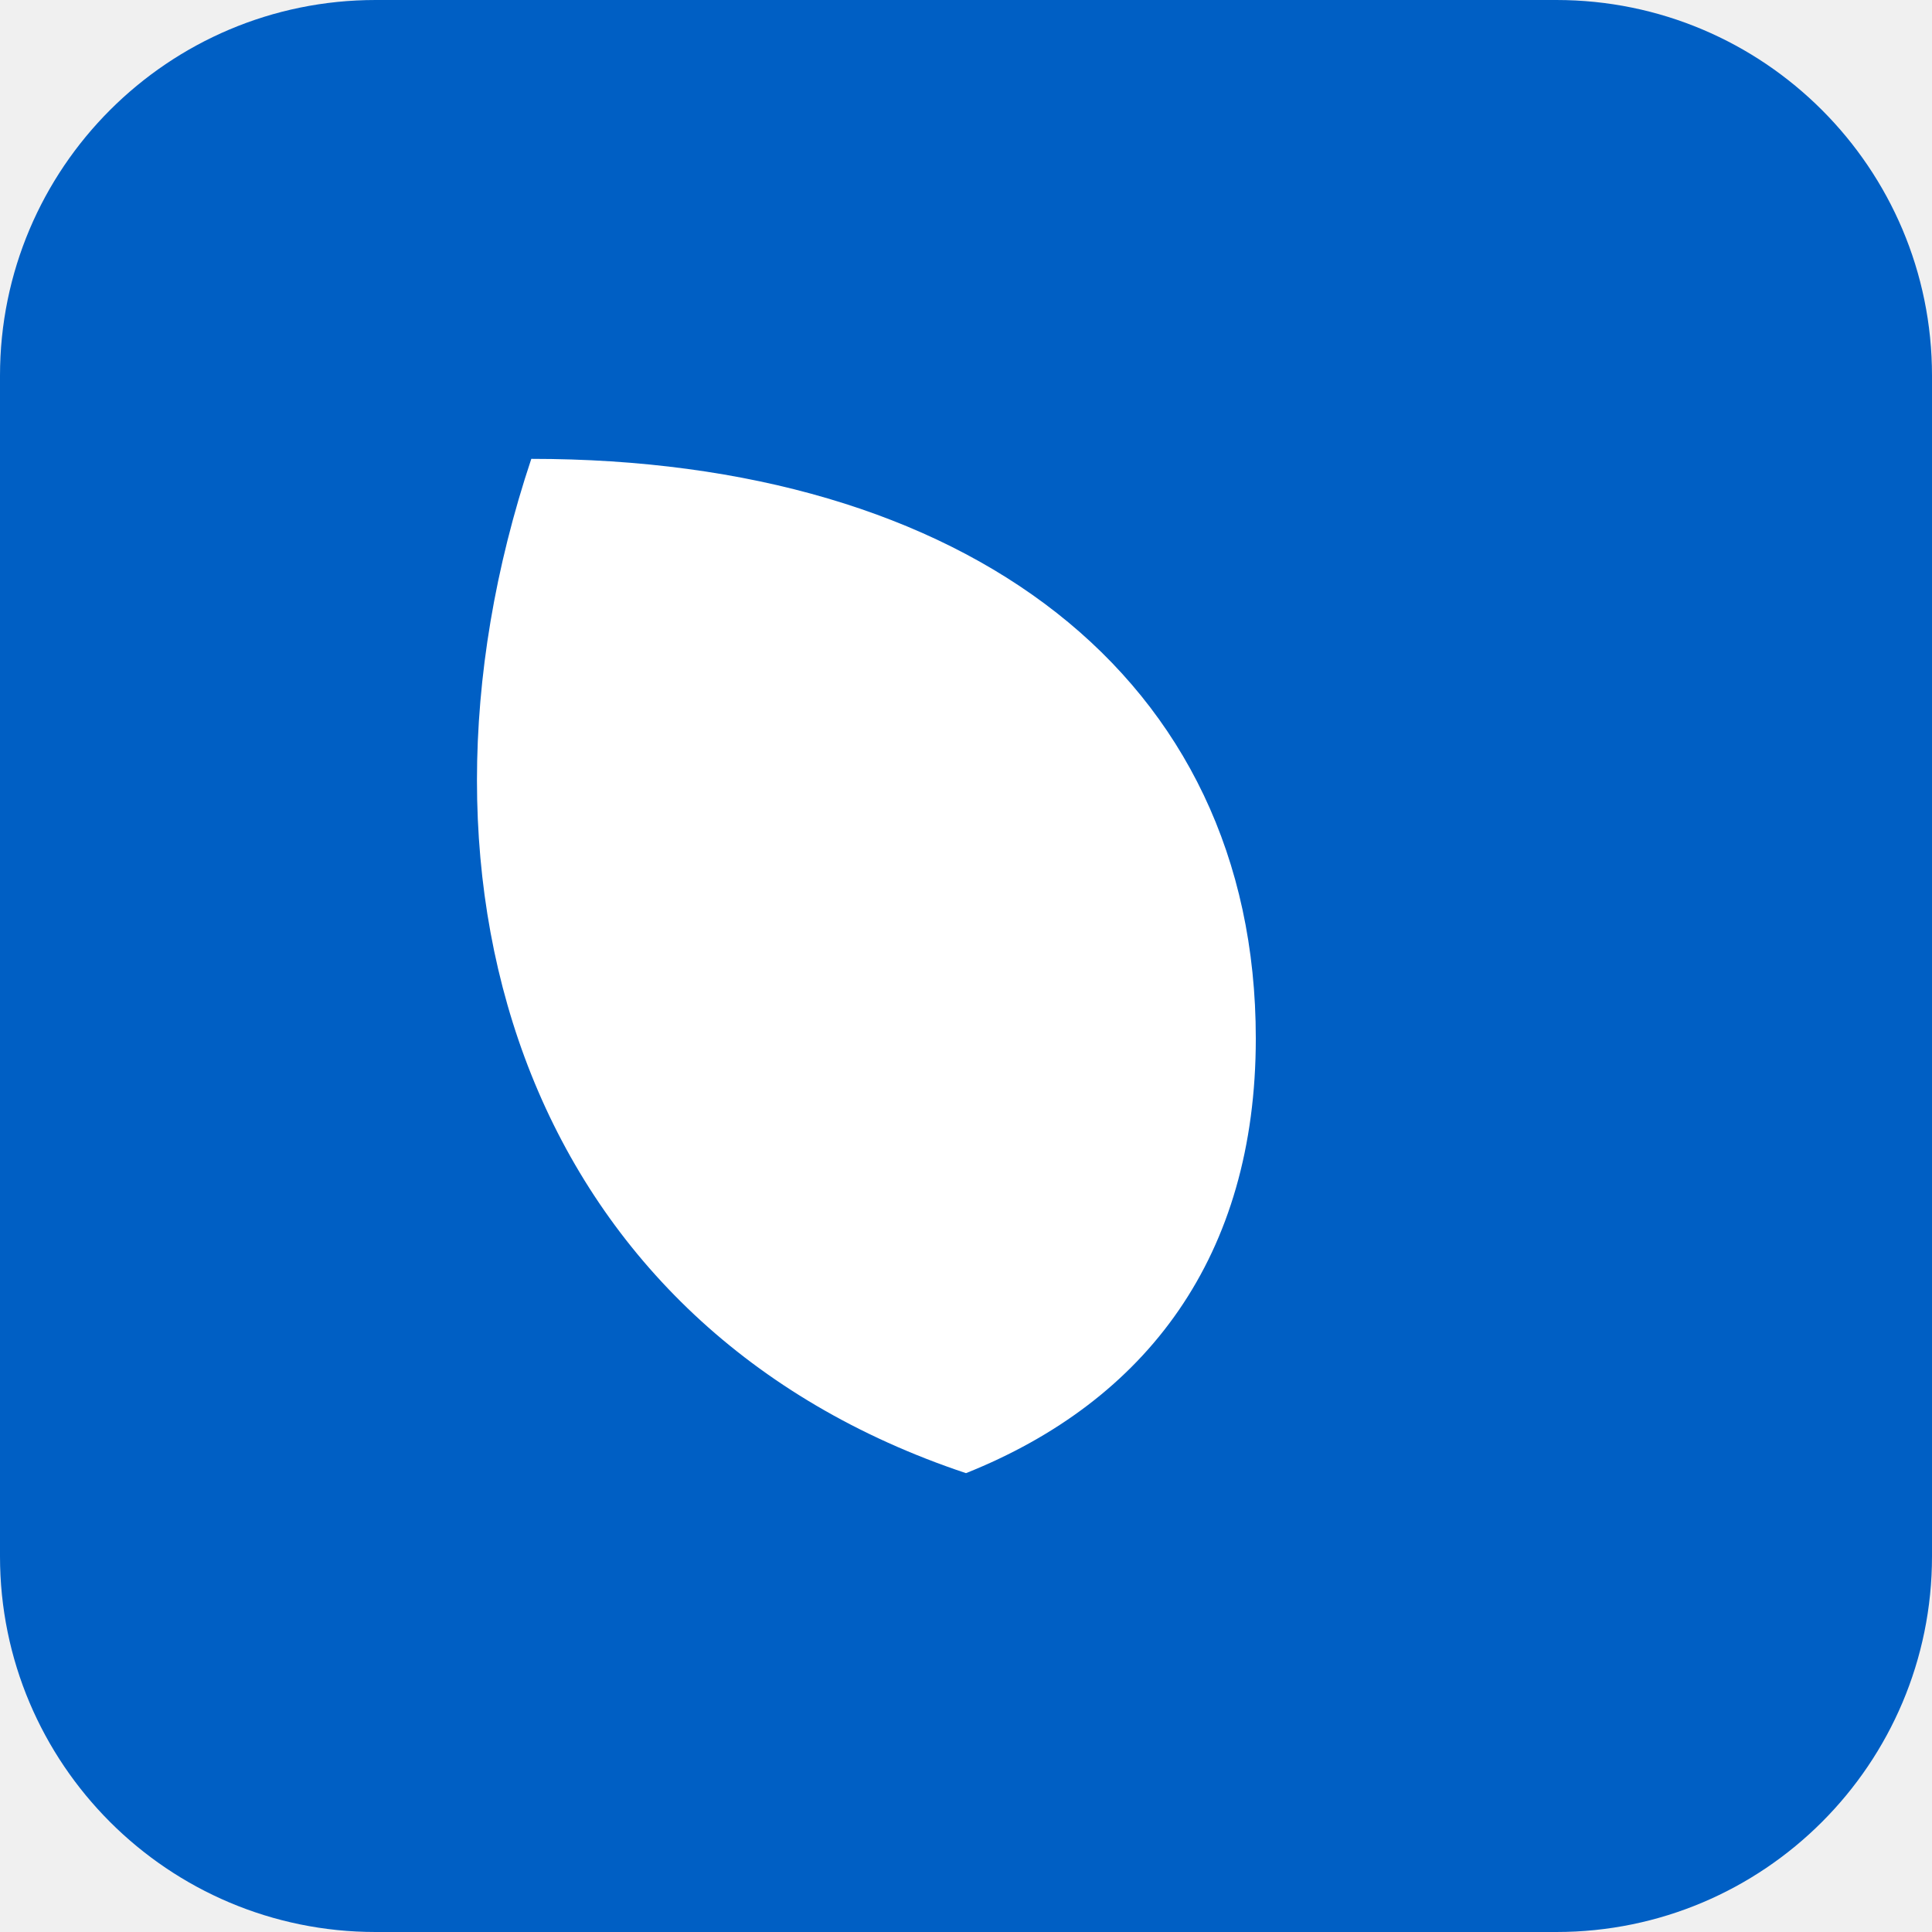
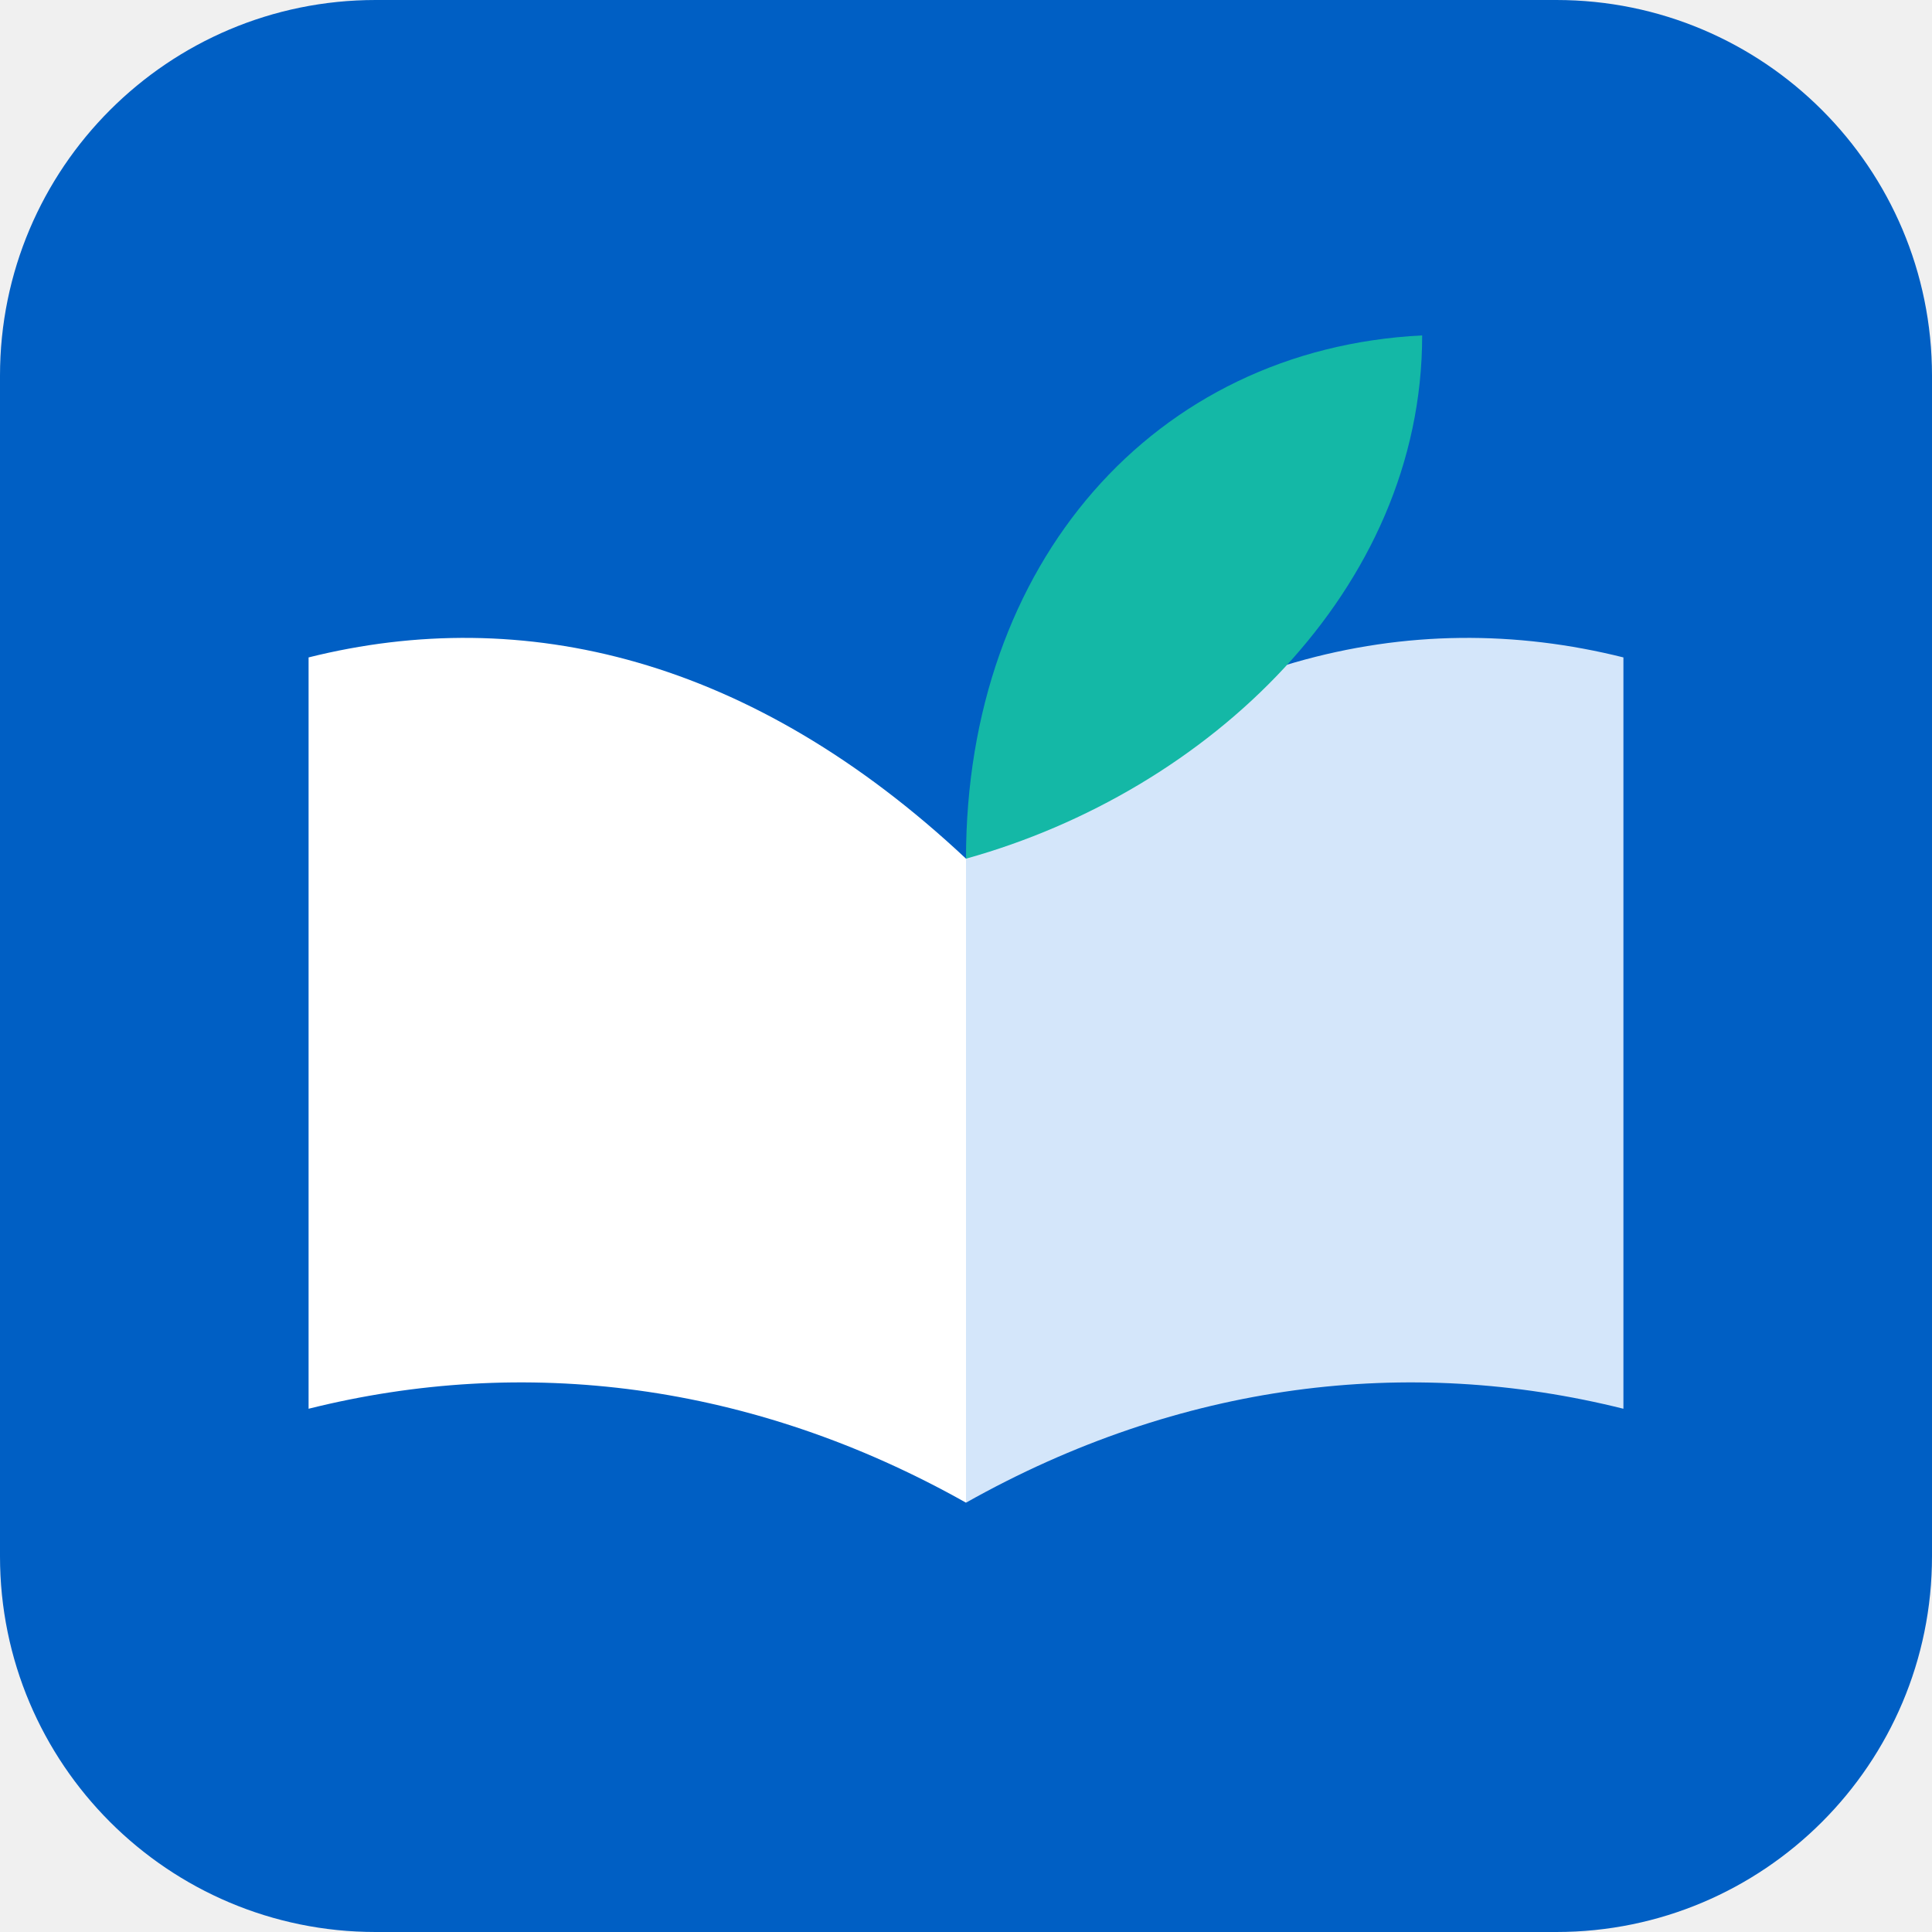
<svg xmlns="http://www.w3.org/2000/svg" viewBox="0 0 72 72" role="img">
  <rect width="72" height="72" rx="14" fill="#005FC4" />
-   <path transform="translate(36 36) scale(1.35) translate(-36 -38)" d="M36 52C24 48 20 36 24 24c12 0 20 6 20 16 0 6-3 10-8 12z" fill="#FFFFFF" />
+   <path d="M36 56 C28 51.5 19.5 50.5 11.5 52.5 V24.5 C19.5 22.5 28 24.5 36 32 Z" fill="#FFFFFF" />
+   <path d="M36 56 C44 51.5 52.5 50.5 60.5 52.5 V24.5 C52.5 22.5 44 24.5 36 32 Z" fill="#D4E6FA" />
+   <path d="M36 32 C36 21 43 13 53 12.5 C53 22 45 29.5 36 32 Z" fill="#14B8A6" />
</svg>
